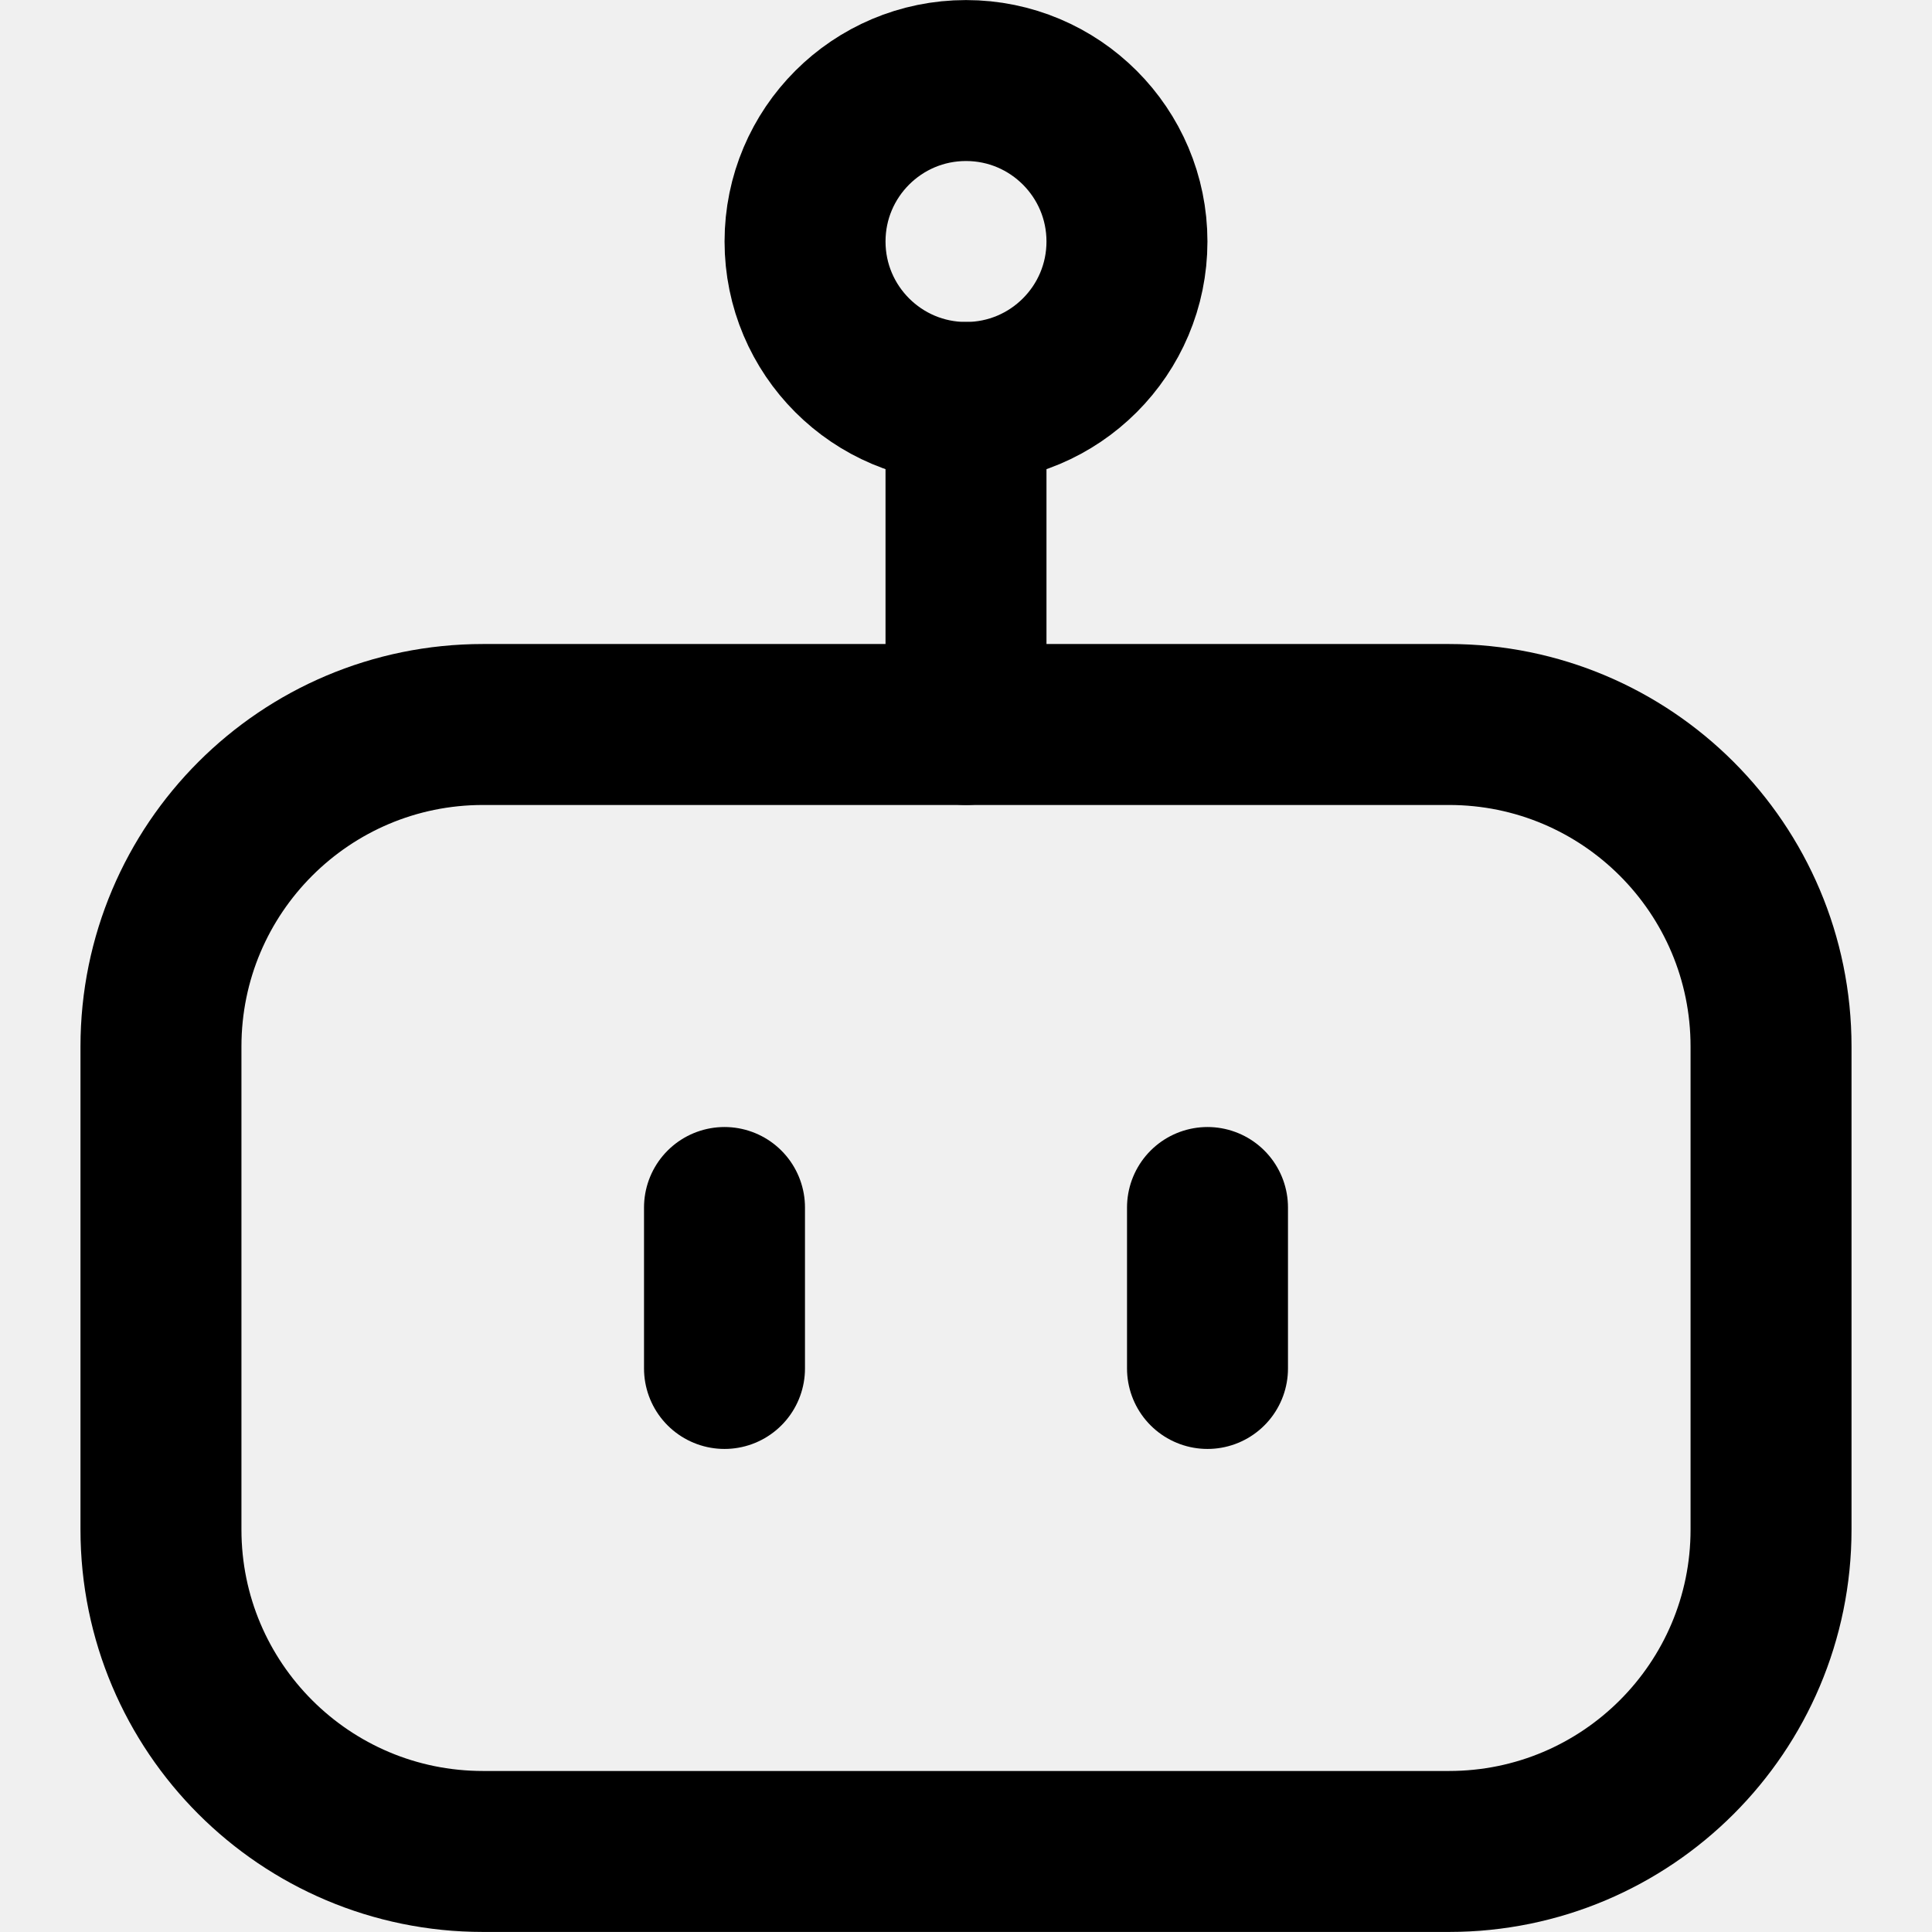
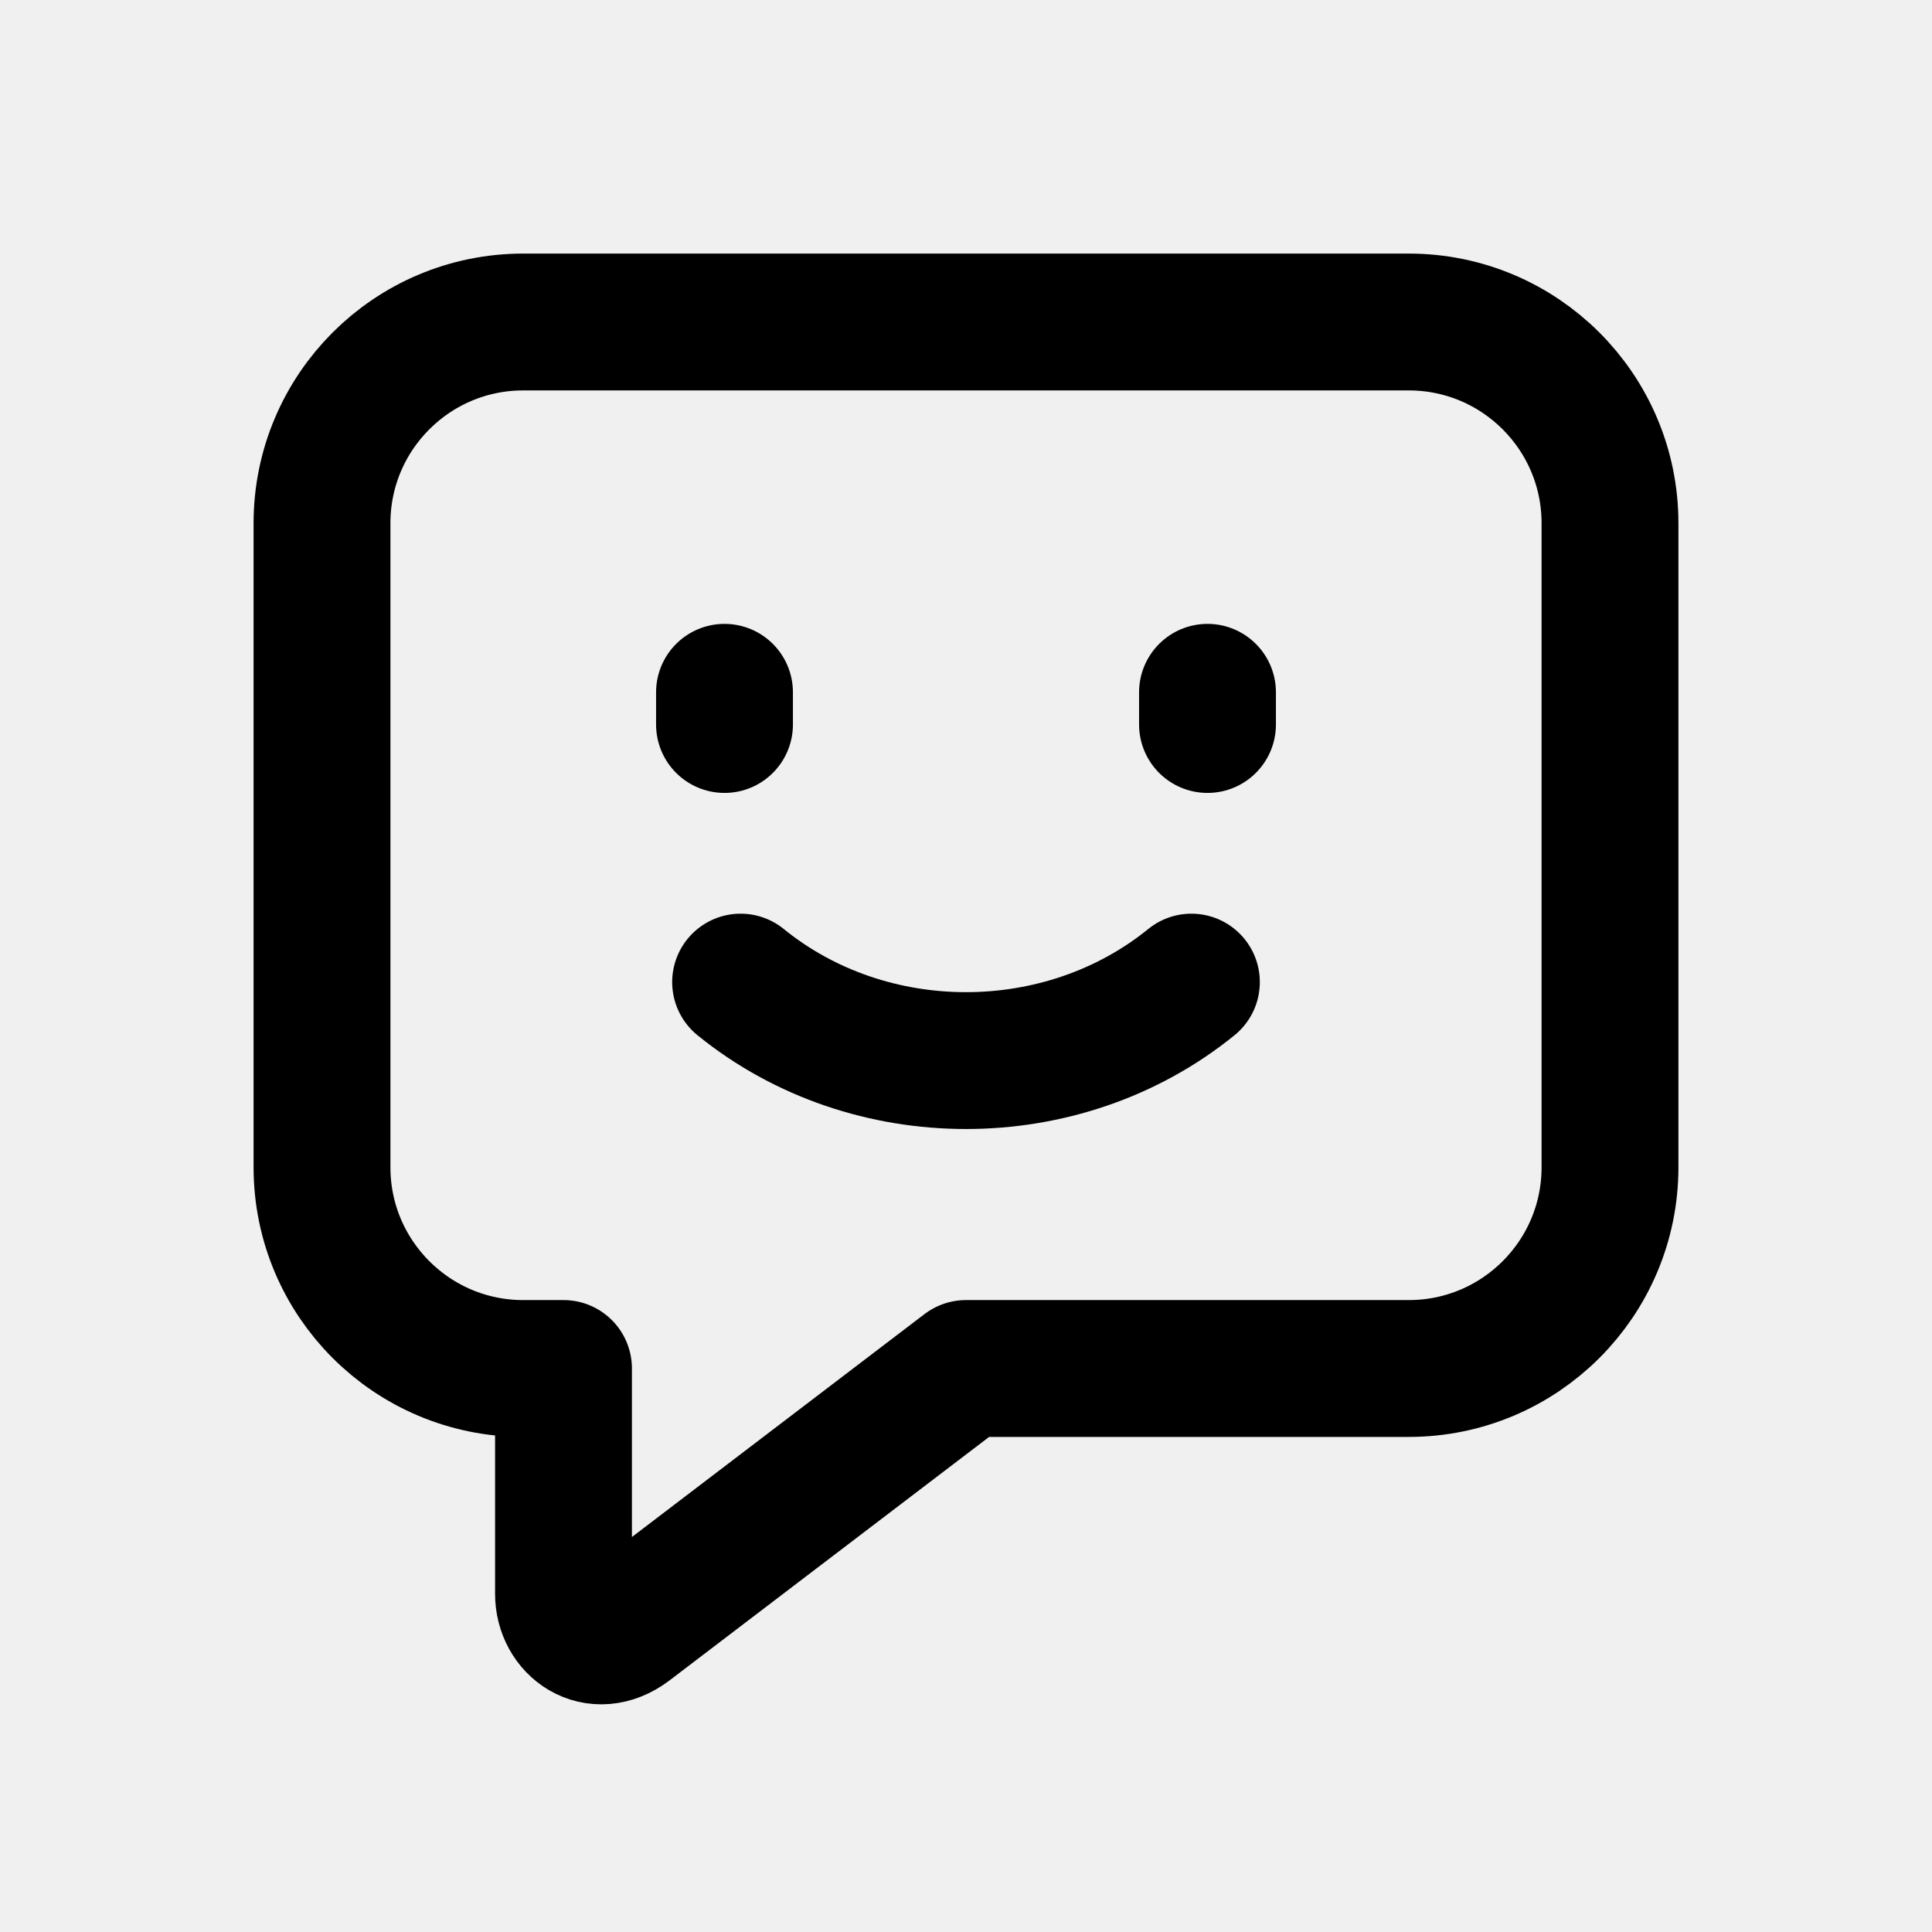
- <svg xmlns="http://www.w3.org/2000/svg" width="16" height="16" viewBox="0 0 16 16" fill="none">
-   <g clip-path="url(#clip0_680_8853)">
-     <path d="M12 6H4C2.527 6 1.333 7.194 1.333 8.667V12.667C1.333 14.139 2.527 15.333 4 15.333H12C13.473 15.333 14.667 14.139 14.667 12.667V8.667C14.667 7.194 13.473 6 12 6Z" stroke="currentColor" stroke-width="1.333" stroke-linecap="round" stroke-linejoin="round" />
-     <path d="M8 3.333C8.736 3.333 9.333 2.736 9.333 2C9.333 1.264 8.736 0.667 8 0.667C7.264 0.667 6.667 1.264 6.667 2C6.667 2.736 7.264 3.333 8 3.333Z" stroke="currentColor" stroke-width="1.333" stroke-linecap="round" stroke-linejoin="round" />
-     <path d="M8 3.333V6M6 11.333V10M10 10V11.333" stroke="currentColor" stroke-width="1.333" stroke-linecap="round" stroke-linejoin="round" />
-   </g>
-   <defs>
-     <clipPath id="clip0_680_8853">
-       <rect width="16" height="16" fill="white" />
-     </clipPath>
-   </defs>
+ <svg xmlns="http://www.w3.org/2000/svg" width="20" height="20" viewBox="0 0 24 24" fill="none" stroke="currentColor" stroke-width="1.7" stroke-linecap="round" stroke-linejoin="round">
+   <path d="M6.5 4h11A2.5 2.5 0 0 1 20 6.5v8a2.5 2.5 0 0 1-2.5 2.5H12l-4.2 3.2c-.4.3-.8 0-.8-.4V17h-.5A2.5 2.5 0 0 1 4 14.5v-8A2.5 2.5 0 0 1 6.5 4Z" />
+   <path d="M9 8.6v.4M15 8.6v.4" />
+   <path d="M9.2 12.2c1.6 1.3 4 1.3 5.6 0" />
</svg>
